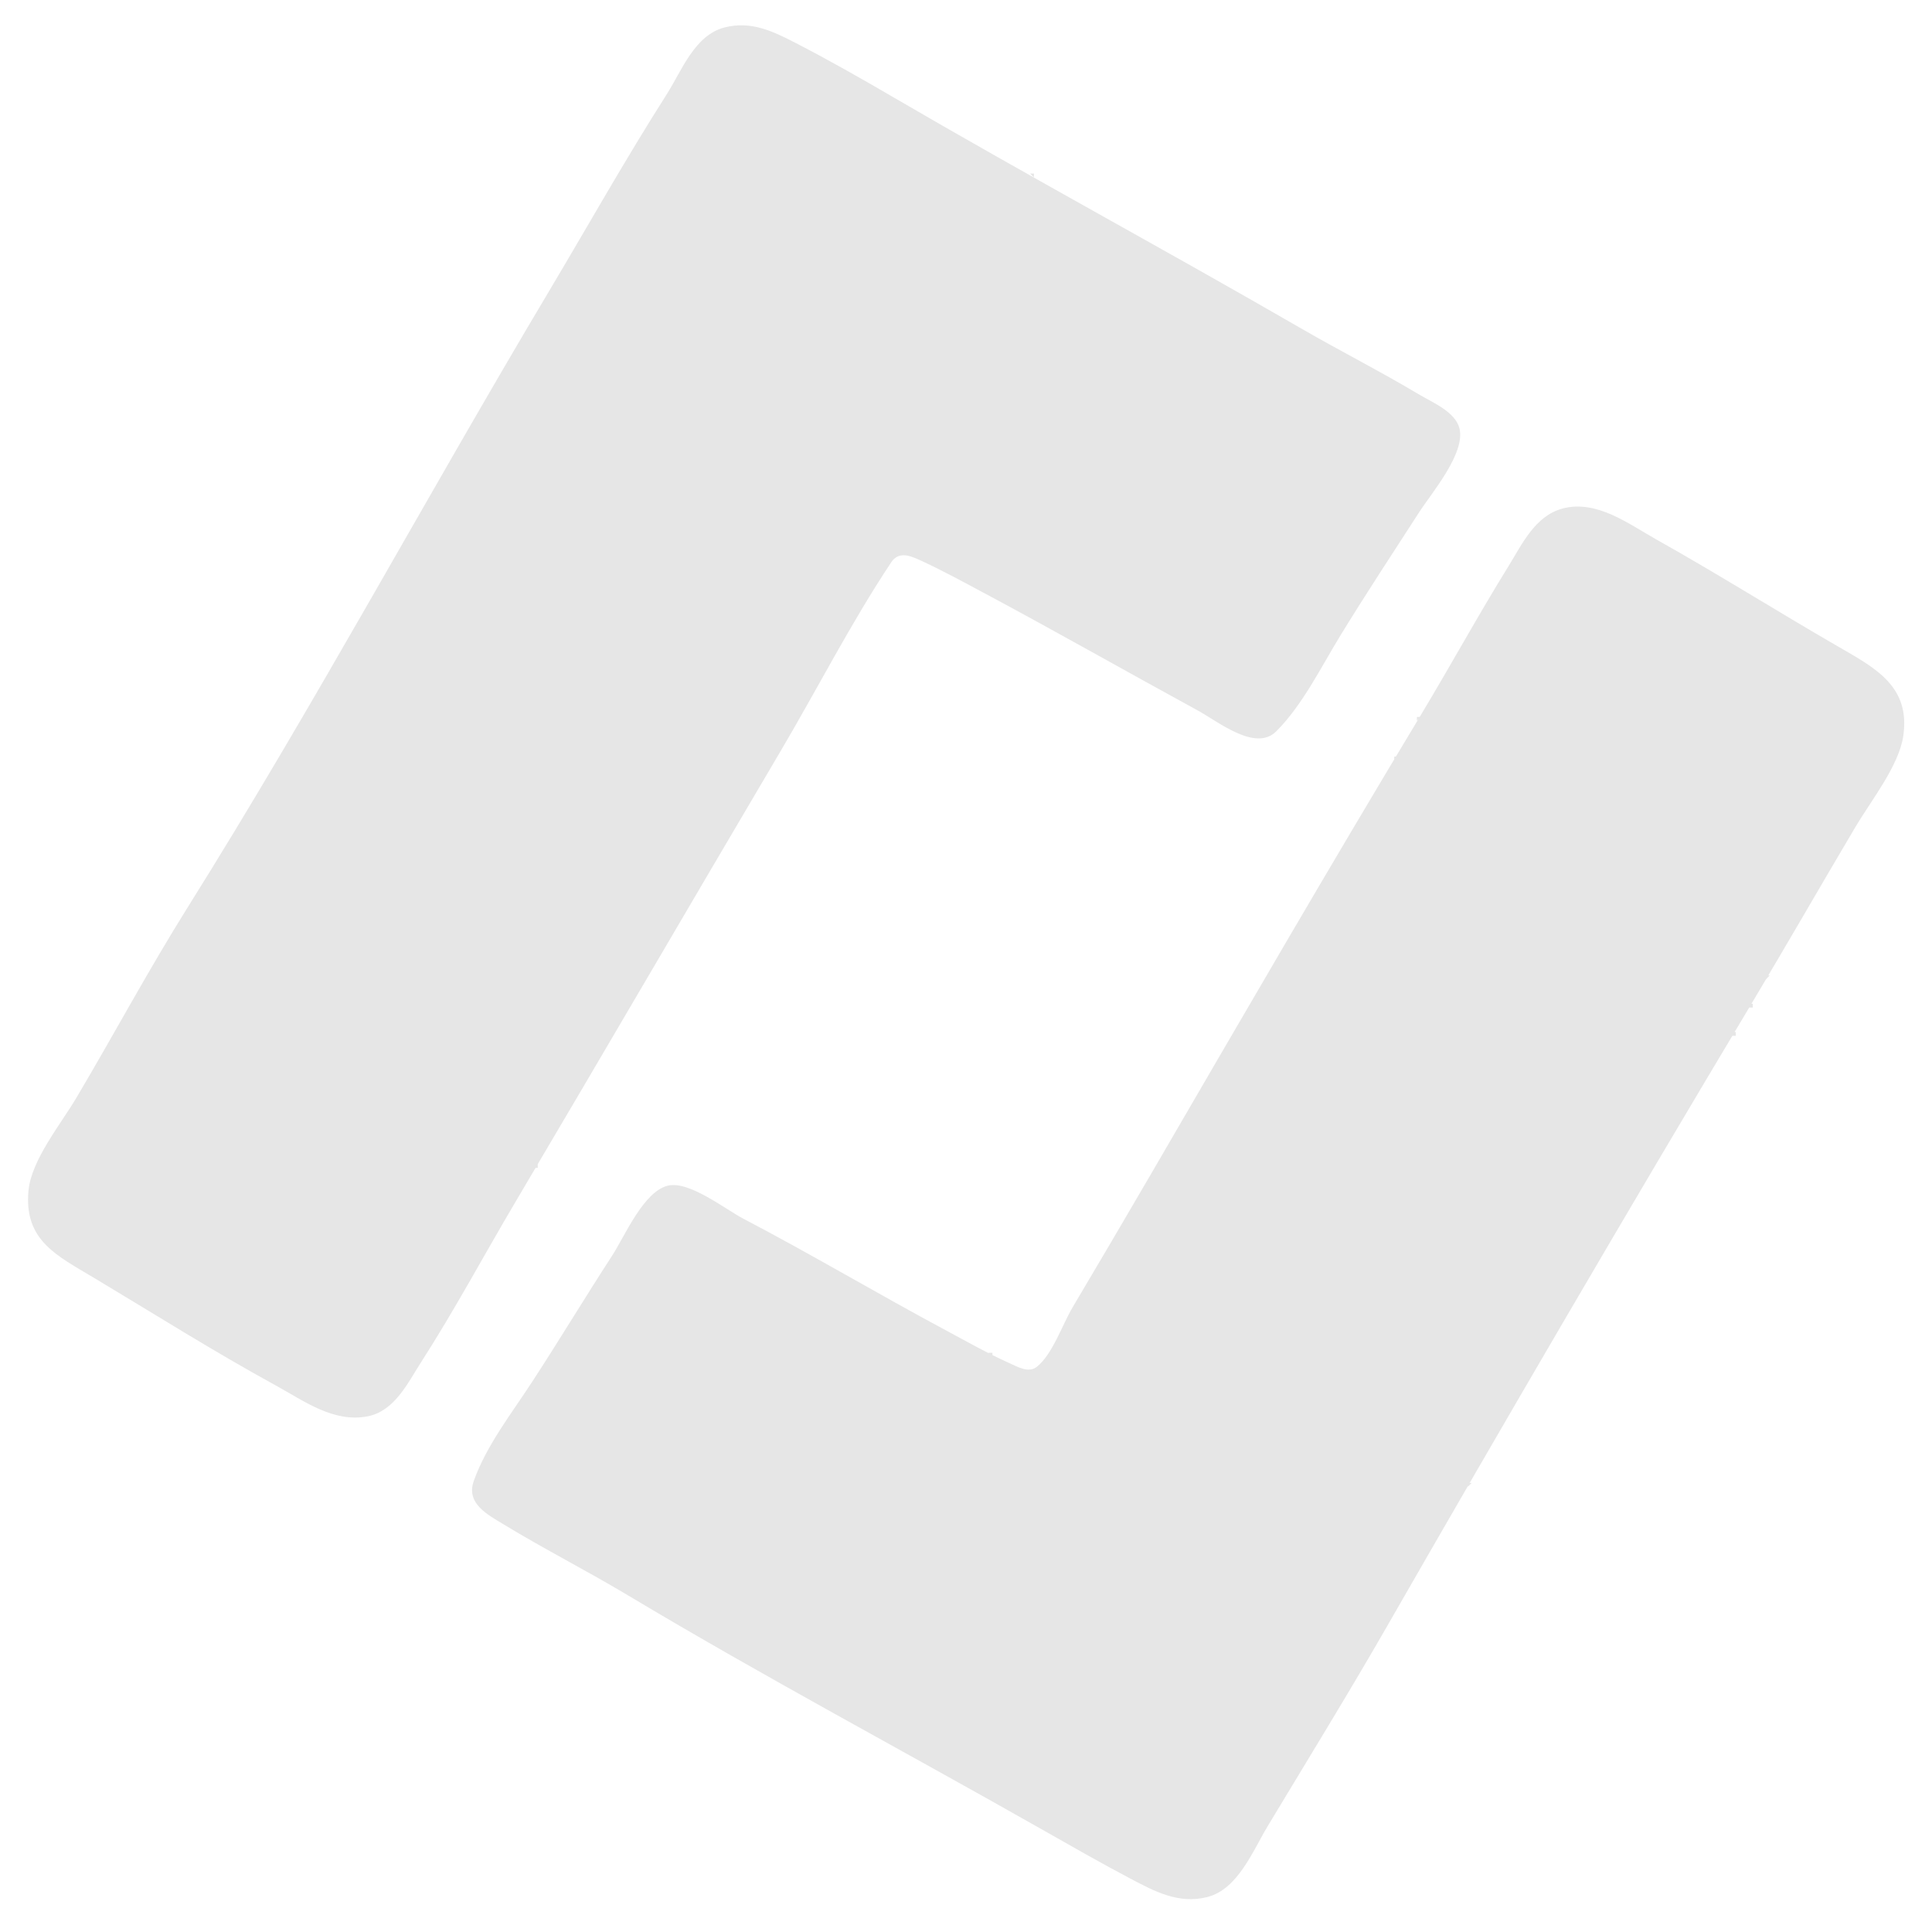
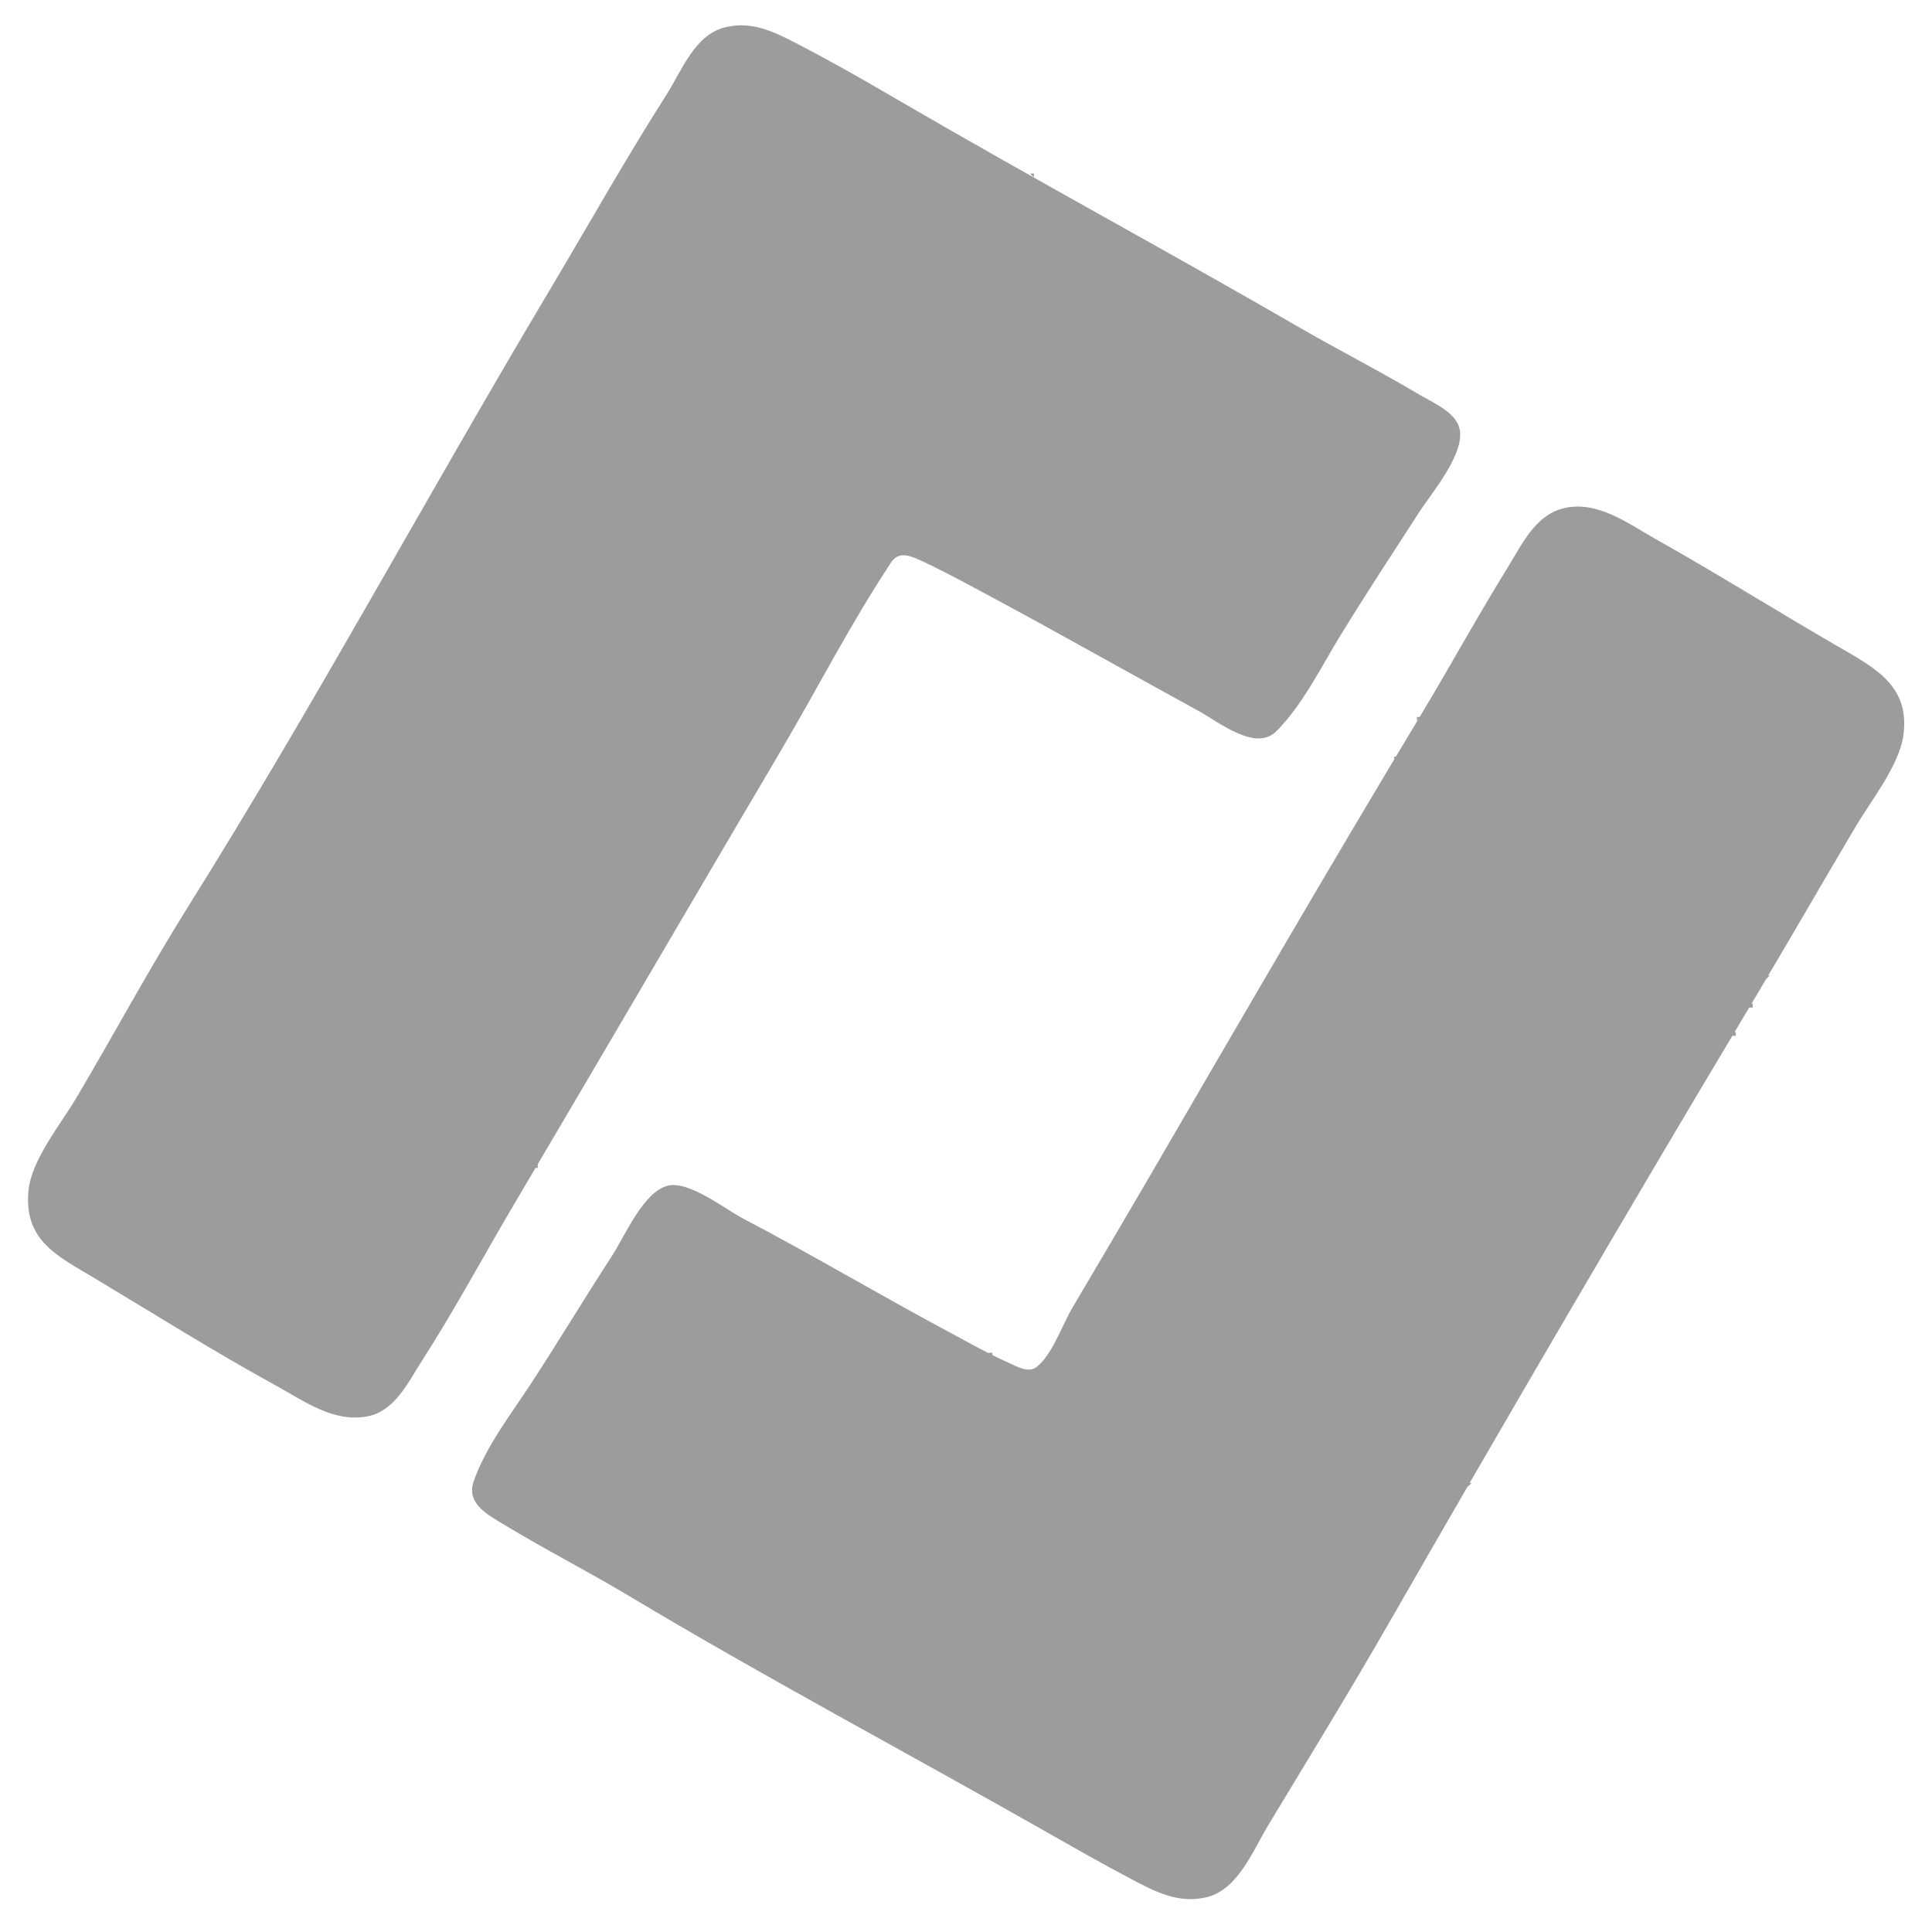
<svg xmlns="http://www.w3.org/2000/svg" width="1024" height="1024">
-   <path style="fill:#e6e6e6; stroke:none;" d="M384 14.557C368.132 18.643 361.316 37.536 353.368 50C331.456 84.363 311.47 119.998 290.604 155C226.219 263.005 166.317 374.223 99.572 480.75C78.839 513.84 60.319 548.381 40.397 582C32.255 595.738 16.636 614.816 15.104 631C12.604 657.416 29.981 665.415 50 677.4C81.866 696.477 113.425 716.401 146 734.23C161.084 742.486 176.743 754.249 194.961 750.661C209.182 747.86 216.211 732.836 223.18 722C240.892 694.459 256.457 665.357 273.133 637.169C320.165 557.669 366.776 477.651 413.796 398C433.329 364.913 451.088 330.042 472.349 298.059C476.232 292.216 481.957 294.328 487.285 296.754C498.77 301.982 509.86 308.052 520.996 314C559.233 334.424 596.947 355.895 635 376.661C645.522 382.403 665.401 398.602 676.385 387.671C690.318 373.804 700.097 353.73 710.281 337.089C723.818 314.971 738.163 293.21 752.232 271.424C758.907 261.089 776.846 240.218 773.525 227.001C771.318 218.22 759.096 213.235 752 209.001C731.471 196.75 710.096 185.917 689.424 173.961C617.652 132.449 544.604 93.067 473 51.255C456.193 41.44 439.3 31.851 422 22.919C409.869 16.655 398.172 10.908 384 14.557z" />
-   <path style="fill:#e6e6e6; stroke:none;" d="M455 39L456 40L455 39z" />
-   <path style="fill:#e6e6e6; stroke:none;" d="M474.667 52.333L475.333 52.667L474.667 52.333z" />
-   <path style="fill:#e6e6e6; stroke:none;" d="M494 61L495 62L494 61z" />
-   <path style="fill:#e6e6e6; stroke:none;" d="M492.667 62.333L493.333 62.667L492.667 62.333z" />
-   <path style="fill:#e6e6e6; stroke:none;" d="M505 67L506 68L505 67M523 77L524 78L523 77M334 78L335 79L334 78M539 86L540 87L539 86z" />
-   <path style="fill:#e6e6e6; stroke:none;" d="M546 92L548 94L548 92L546 92z" />
-   <path style="fill:#e6e6e6; stroke:none;" d="M549.667 92.333L550.333 92.667L549.667 92.333z" />
-   <path style="fill:#e6e6e6; stroke:none;" d="M568.333 104.667L568.667 105.333L568.333 104.667z" />
-   <path style="fill:#e6e6e6; stroke:none;" d="M571 104L572 105L571 104M592 116L593 117L592 116M612 128L613 129L612 128z" />
-   <path style="fill:#e6e6e6; stroke:none;" d="M617.667 133.333L618.333 133.667L617.667 133.333z" />
-   <path style="fill:#e6e6e6; stroke:none;" d="M641.667 147.333L642.333 147.667L641.667 147.333M665.667 160.333L666.333 160.667L665.667 160.333z" />
-   <path style="fill:#e6e6e6; stroke:none;" d="M675 163L676 164L675 163z" />
-   <path style="fill:#e6e6e6; stroke:none;" d="M686.667 172.333L687.333 172.667L686.667 172.333z" />
-   <path style="fill:#e6e6e6; stroke:none;" d="M689.667 174.333L690.333 174.667L689.667 174.333z" />
-   <path style="fill:#e6e6e6; stroke:none;" d="M828.089 269.554C813.644 273.437 806.701 288.471 799.576 300C783.3 326.334 768.421 353.527 752.441 380.036C704.018 460.365 656.842 541.828 609.614 622.999C596.001 646.397 582.25 669.716 568.452 693C563.091 702.048 557.831 717.795 549.61 724.397C545.164 727.966 539.214 724.372 534.911 722.445C523.286 717.242 512.302 710.975 501.039 704.941C465.128 685.702 430.098 664.831 393.999 645.938C384.281 640.852 365.299 625.736 354.004 628.423C341.103 631.492 331.126 655.224 324.502 665.428C309.983 687.794 296.231 710.675 281.656 733C271.022 749.289 257.594 766.516 251.094 785.004C246.907 796.912 258.447 802.802 267 807.997C288.654 821.148 311.272 832.649 333 845.659C404.902 888.711 479.126 928.122 552 969.502C567.588 978.354 583.139 987.267 599 995.637C611.977 1002.48 624.725 1009.38 640 1005.44C656.116 1001.29 664.056 980.951 671.845 968.004C693.049 932.757 714.671 897.668 735.15 862C798.467 751.719 862.764 641.549 928.049 532.46C946.797 501.134 964.975 469.435 983.603 438C991.659 424.406 1006.51 405.821 1008.79 390C1012.59 363.66 993.921 354.056 973.964 342.522C941.82 323.945 910.382 304.146 878 285.989C863.177 277.678 846.237 264.676 828.089 269.554z" />
-   <path style="fill:#e6e6e6; stroke:none;" d="M211 287L212 288L211 287M889 290L890 291L889 290M208 292L209 293L208 292z" />
-   <path style="fill:#e6e6e6; stroke:none;" d="M891.667 294.333L892.333 294.667L891.667 294.333z" />
-   <path style="fill:#e6e6e6; stroke:none;" d="M482 296L483 297L482 296M737 297L738 298L737 297M489 299L490 300L489 299z" />
-   <path style="fill:#e6e6e6; stroke:none;" d="M900.667 299.333L901.333 299.667L900.667 299.333z" />
-   <path style="fill:#e6e6e6; stroke:none;" d="M732.333 301.667L732.667 302.333L732.333 301.667M498.667 302.333L499.333 302.667L498.667 302.333z" />
-   <path style="fill:#e6e6e6; stroke:none;" d="M734 302L735 303L734 302M498 303L499 304L498 303z" />
-   <path style="fill:#e6e6e6; stroke:none;" d="M915.667 308.333L916.333 308.667L915.667 308.333z" />
-   <path style="fill:#e6e6e6; stroke:none;" d="M925 311L926 312L925 311M542 327L543 328L542 327M960 332L961 333L960 332M554 334L555 335L554 334z" />
-   <path style="fill:#e6e6e6; stroke:none;" d="M711.333 334.667L711.667 335.333L711.333 334.667z" />
-   <path style="fill:#e6e6e6; stroke:none;" d="M561 338L562 339L561 338M572 344L573 345L572 344M766 353L767 354L766 353M594 356L595 357L594 356M999 356L1000 357L999 356M598 358L599 359L598 358M763 358L764 359L763 358M759 365L760 366L759 365z" />
-   <path style="fill:#e6e6e6; stroke:none;" d="M686.667 373.333L687.333 373.667L686.667 373.333z" />
-   <path style="fill:#e6e6e6; stroke:none;" d="M687 376L688 377L687 376M157 378L158 379L157 378z" />
-   <path style="fill:#e6e6e6; stroke:none;" d="M751 380L751 382L753 380L751 380z" />
-   <path style="fill:#e6e6e6; stroke:none;" d="M739 401L739 403L741 403L741 401L739 401M998.333 410.667L998.667 411.333L998.333 410.667z" />
-   <path style="fill:#e6e6e6; stroke:none;" d="M134 418L135 419L134 418M727 418L728 419L727 418M720 431L721 432L720 431M119 443L120 444L119 443M709 448L710 449L709 448M115 450L116 451L115 450M110 458L111 459L110 458M703 459L704 460L703 459M970 464L971 465L970 464M106 465L107 466L106 465z" />
-   <path style="fill:#e6e6e6; stroke:none;" d="M964.333 469.667L964.667 470.333L964.333 469.667M369.333 471.667L369.667 472.333L369.333 471.667z" />
-   <path style="fill:#e6e6e6; stroke:none;" d="M964 474L965 475L964 474M691 480L692 481L691 480M959 482L960 483L959 482M91 491L92 492L91 491z" />
-   <path style="fill:#e6e6e6; stroke:none;" d="M357.333 492.667L357.667 493.333L357.333 492.667z" />
-   <path style="fill:#e6e6e6; stroke:none;" d="M953 492L954 493L953 492z" />
-   <path style="fill:#e6e6e6; stroke:none;" d="M950.333 493.667L950.667 494.333L950.333 493.667z" />
-   <path style="fill:#e6e6e6; stroke:none;" d="M950 497L951 498L950 497M85 501L86 502L85 501z" />
-   <path style="fill:#e6e6e6; stroke:none;" d="M350.333 504.667L350.667 505.333L350.333 504.667z" />
-   <path style="fill:#e6e6e6; stroke:none;" d="M676 505L677 506L676 505M80 509L81 510L80 509M943 510L944 511L943 510M347 514L348 515L347 514M940 515L941 516L940 515z" />
-   <path style="fill:#e6e6e6; stroke:none;" d="M936 517L936 519L938 517L936 517z" />
-   <path style="fill:#e6e6e6; stroke:none;" d="M938 518L939 519L938 518M73 522L74 523L73 522z" />
-   <path style="fill:#e6e6e6; stroke:none;" d="M933.667 522.333L934.333 522.667L933.667 522.333z" />
-   <path style="fill:#e6e6e6; stroke:none;" d="M70 527L71 528L70 527z" />
-   <path style="fill:#e6e6e6; stroke:none;" d="M336.333 528.667L336.667 529.333L336.333 528.667z" />
-   <path style="fill:#e6e6e6; stroke:none;" d="M932 528L933 529L932 528z" />
-   <path style="fill:#e6e6e6; stroke:none;" d="M929.333 529.667L929.667 530.333L929.333 529.667z" />
-   <path style="fill:#e6e6e6; stroke:none;" d="M336 532L337 533L336 532z" />
-   <path style="fill:#e6e6e6; stroke:none;" d="M927 532L927 534L929 534L929 532L927 532z" />
-   <path style="fill:#e6e6e6; stroke:none;" d="M64 537L65 538L64 537z" />
-   <path style="fill:#e6e6e6; stroke:none;" d="M327.333 543.667L327.667 544.333L327.333 543.667z" />
-   <path style="fill:#e6e6e6; stroke:none;" d="M59 545L60 546L59 545z" />
-   <path style="fill:#e6e6e6; stroke:none;" d="M918 547L918 549L920 549L920 547L918 547z" />
-   <path style="fill:#e6e6e6; stroke:none;" d="M917 554L918 555L917 554M53 555L54 556L53 555M320 560L321 561L320 560M913 561L914 562L913 561z" />
-   <path style="fill:#e6e6e6; stroke:none;" d="M908.333 565.667L908.667 566.333L908.333 565.667z" />
-   <path style="fill:#e6e6e6; stroke:none;" d="M908 569L909 570L908 569M314 571L315 572L314 571M904 576L905 577L904 576M303 588L304 589L303 588z" />
-   <path style="fill:#e6e6e6; stroke:none;" d="M889.333 598.667L889.667 599.333L889.333 598.667z" />
-   <path style="fill:#e6e6e6; stroke:none;" d="M296 601L297 602L296 601M889 601L890 602L889 601z" />
-   <path style="fill:#e6e6e6; stroke:none;" d="M283 617L283 619L285 619L285 617L283 617M273.333 635.667L273.667 636.333L273.333 635.667z" />
-   <path style="fill:#e6e6e6; stroke:none;" d="M336 643L337 644L336 643M269 646L270 647L269 646z" />
-   <path style="fill:#e6e6e6; stroke:none;" d="M263.333 653.667L263.667 654.333L263.333 653.667z" />
-   <path style="fill:#e6e6e6; stroke:none;" d="M264 654L265 655L264 654M425 661L426 662L425 661M24 663L25 664L24 663M429 663L430 664L429 663M257 666L258 667L257 666z" />
-   <path style="fill:#e6e6e6; stroke:none;" d="M254.333 668.667L254.667 669.333L254.333 668.667z" />
-   <path style="fill:#e6e6e6; stroke:none;" d="M248 681L249 682L248 681M469 685L470 686L469 685M63 687L64 688L63 687M481 692L482 693L481 692M73 693L74 694L73 693M827 707L828 708L827 707M98 708L99 709L98 708M525 716L526 717L525 716M289 717L290 718L289 717z" />
-   <path style="fill:#e6e6e6; stroke:none;" d="M524 717L524 719L526 719L526 717L524 717z" />
-   <path style="fill:#e6e6e6; stroke:none;" d="M286 722L287 723L286 722M541 723L542 724L541 723M812 732L813 733L812 732z" />
-   <path style="fill:#e6e6e6; stroke:none;" d="M791.333 765.667L791.667 766.333L791.333 765.667z" />
-   <path style="fill:#e6e6e6; stroke:none;" d="M787.333 771.667L787.667 772.333L787.333 771.667z" />
-   <path style="fill:#e6e6e6; stroke:none;" d="M778 786L778 788L780 786L778 786z" />
-   <path style="fill:#e6e6e6; stroke:none;" d="M322 841L323 842L322 841M348 856L349 857L348 856z" />
-   <path style="fill:#e6e6e6; stroke:none;" d="M354.667 857.333L355.333 857.667L354.667 857.333z" />
-   <path style="fill:#e6e6e6; stroke:none;" d="M726.333 875.667L726.667 876.333L726.333 875.667z" />
-   <path style="fill:#e6e6e6; stroke:none;" d="M717.333 890.667L717.667 891.333L717.333 890.667z" />
-   <path style="fill:#e6e6e6; stroke:none;" d="M411 891L412 892L411 891z" />
-   <path style="fill:#e6e6e6; stroke:none;" d="M715.333 893.667L715.667 894.333L715.333 893.667z" />
-   <path style="fill:#e6e6e6; stroke:none;" d="M431 903L432 904L431 903z" />
-   <path style="fill:#e6e6e6; stroke:none;" d="M705.333 911.667L705.667 912.333L705.333 911.667z" />
-   <path style="fill:#e6e6e6; stroke:none;" d="M463 921L464 922L463 921M473 927L474 928L473 927M484 933L485 934L484 933M689 941L690 942L689 941M518 952L519 953L518 952z" />
-   <path style="fill:#e6e6e6; stroke:none;" d="M530.667 957.333L531.333 957.667L530.667 957.333z" />
-   <path style="fill:#e6e6e6; stroke:none;" d="M529 958L530 959L529 958M532 960L533 961L532 960z" />
-   <path style="fill:#e6e6e6; stroke:none;" d="M674.333 962.667L674.667 963.333L674.333 962.667z" />
-   <path style="fill:#e6e6e6; stroke:none;" d="M568 980L570 982L568 980z" />
+   <path style="fill:#9c9c9c; stroke:none;" d="M384 14.557C368.132 18.643 361.316 37.536 353.368 50C331.456 84.363 311.47 119.998 290.604 155C226.219 263.005 166.317 374.223 99.572 480.75C78.839 513.84 60.319 548.381 40.397 582C32.255 595.738 16.636 614.816 15.104 631C12.604 657.416 29.981 665.415 50 677.4C81.866 696.477 113.425 716.401 146 734.23C161.084 742.486 176.743 754.249 194.961 750.661C209.182 747.86 216.211 732.836 223.18 722C240.892 694.459 256.457 665.357 273.133 637.169C320.165 557.669 366.776 477.651 413.796 398C433.329 364.913 451.088 330.042 472.349 298.059C476.232 292.216 481.957 294.328 487.285 296.754C498.77 301.982 509.86 308.052 520.996 314C559.233 334.424 596.947 355.895 635 376.661C645.522 382.403 665.401 398.602 676.385 387.671C690.318 373.804 700.097 353.73 710.281 337.089C723.818 314.971 738.163 293.21 752.232 271.424C758.907 261.089 776.846 240.218 773.525 227.001C771.318 218.22 759.096 213.235 752 209.001C731.471 196.75 710.096 185.917 689.424 173.961C617.652 132.449 544.604 93.067 473 51.255C456.193 41.44 439.3 31.851 422 22.919C409.869 16.655 398.172 10.908 384 14.557z" />
+   <path style="fill:#9c9c9c; stroke:none;" d="M455 39L456 40L455 39z" />
+   <path style="fill:#9c9c9c; stroke:none;" d="M474.667 52.333L475.333 52.667L474.667 52.333z" />
+   <path style="fill:#9c9c9c; stroke:none;" d="M494 61L495 62L494 61z" />
+   <path style="fill:#9c9c9c; stroke:none;" d="M492.667 62.333L493.333 62.667L492.667 62.333z" />
+   <path style="fill:#9c9c9c; stroke:none;" d="M505 67L506 68L505 67M523 77L524 78L523 77M334 78L335 79L334 78M539 86L540 87L539 86z" />
+   <path style="fill:#9c9c9c; stroke:none;" d="M546 92L548 94L548 92L546 92z" />
+   <path style="fill:#9c9c9c; stroke:none;" d="M549.667 92.333L550.333 92.667L549.667 92.333z" />
+   <path style="fill:#9c9c9c; stroke:none;" d="M568.333 104.667L568.667 105.333L568.333 104.667z" />
+   <path style="fill:#9c9c9c; stroke:none;" d="M571 104L572 105L571 104M592 116L593 117L592 116M612 128L613 129L612 128z" />
+   <path style="fill:#9c9c9c; stroke:none;" d="M617.667 133.333L618.333 133.667L617.667 133.333z" />
+   <path style="fill:#9c9c9c; stroke:none;" d="M641.667 147.333L642.333 147.667L641.667 147.333M665.667 160.333L666.333 160.667L665.667 160.333z" />
+   <path style="fill:#9c9c9c; stroke:none;" d="M675 163L676 164L675 163z" />
+   <path style="fill:#9c9c9c; stroke:none;" d="M686.667 172.333L687.333 172.667L686.667 172.333z" />
+   <path style="fill:#9c9c9c; stroke:none;" d="M689.667 174.333L690.333 174.667L689.667 174.333z" />
+   <path style="fill:#9c9c9c; stroke:none;" d="M828.089 269.554C813.644 273.437 806.701 288.471 799.576 300C783.3 326.334 768.421 353.527 752.441 380.036C704.018 460.365 656.842 541.828 609.614 622.999C596.001 646.397 582.25 669.716 568.452 693C563.091 702.048 557.831 717.795 549.61 724.397C545.164 727.966 539.214 724.372 534.911 722.445C523.286 717.242 512.302 710.975 501.039 704.941C465.128 685.702 430.098 664.831 393.999 645.938C384.281 640.852 365.299 625.736 354.004 628.423C341.103 631.492 331.126 655.224 324.502 665.428C309.983 687.794 296.231 710.675 281.656 733C271.022 749.289 257.594 766.516 251.094 785.004C246.907 796.912 258.447 802.802 267 807.997C288.654 821.148 311.272 832.649 333 845.659C404.902 888.711 479.126 928.122 552 969.502C567.588 978.354 583.139 987.267 599 995.637C611.977 1002.48 624.725 1009.38 640 1005.44C656.116 1001.29 664.056 980.951 671.845 968.004C693.049 932.757 714.671 897.668 735.15 862C798.467 751.719 862.764 641.549 928.049 532.46C946.797 501.134 964.975 469.435 983.603 438C991.659 424.406 1006.51 405.821 1008.79 390C1012.59 363.66 993.921 354.056 973.964 342.522C941.82 323.945 910.382 304.146 878 285.989C863.177 277.678 846.237 264.676 828.089 269.554z" />
+   <path style="fill:#9c9c9c; stroke:none;" d="M211 287L212 288L211 287M889 290L890 291L889 290M208 292L209 293L208 292z" />
+   <path style="fill:#9c9c9c; stroke:none;" d="M891.667 294.333L892.333 294.667L891.667 294.333z" />
+   <path style="fill:#9c9c9c; stroke:none;" d="M482 296L483 297L482 296M737 297L738 298L737 297M489 299L490 300L489 299z" />
+   <path style="fill:#9c9c9c; stroke:none;" d="M900.667 299.333L901.333 299.667L900.667 299.333z" />
+   <path style="fill:#9c9c9c; stroke:none;" d="M732.333 301.667L732.667 302.333L732.333 301.667M498.667 302.333L499.333 302.667L498.667 302.333z" />
+   <path style="fill:#9c9c9c; stroke:none;" d="M734 302L735 303L734 302M498 303L499 304L498 303z" />
+   <path style="fill:#9c9c9c; stroke:none;" d="M915.667 308.333L916.333 308.667L915.667 308.333z" />
+   <path style="fill:#9c9c9c; stroke:none;" d="M925 311L926 312L925 311M542 327L543 328L542 327M960 332L961 333L960 332M554 334L555 335L554 334z" />
+   <path style="fill:#9c9c9c; stroke:none;" d="M711.333 334.667L711.667 335.333L711.333 334.667z" />
+   <path style="fill:#9c9c9c; stroke:none;" d="M561 338L562 339L561 338M572 344L573 345L572 344M766 353L767 354L766 353M594 356L595 357L594 356M999 356L1000 357L999 356M598 358L599 359L598 358M763 358L764 359L763 358M759 365L760 366L759 365z" />
+   <path style="fill:#9c9c9c; stroke:none;" d="M686.667 373.333L687.333 373.667L686.667 373.333z" />
+   <path style="fill:#9c9c9c; stroke:none;" d="M687 376L688 377L687 376M157 378L158 379L157 378z" />
+   <path style="fill:#9c9c9c; stroke:none;" d="M751 380L751 382L753 380L751 380z" />
+   <path style="fill:#9c9c9c; stroke:none;" d="M739 401L739 403L741 403L741 401L739 401M998.333 410.667L998.667 411.333L998.333 410.667z" />
+   <path style="fill:#9c9c9c; stroke:none;" d="M134 418L135 419L134 418M727 418L728 419L727 418M720 431L721 432L720 431M119 443L120 444L119 443M709 448L710 449L709 448M115 450L116 451L115 450M110 458L111 459L110 458M703 459L704 460L703 459M970 464L971 465L970 464M106 465L107 466L106 465z" />
+   <path style="fill:#9c9c9c; stroke:none;" d="M964.333 469.667L964.667 470.333L964.333 469.667M369.333 471.667L369.667 472.333L369.333 471.667z" />
+   <path style="fill:#9c9c9c; stroke:none;" d="M964 474L965 475L964 474M691 480L692 481L691 480M959 482L960 483L959 482M91 491L92 492L91 491z" />
+   <path style="fill:#9c9c9c; stroke:none;" d="M357.333 492.667L357.667 493.333L357.333 492.667z" />
+   <path style="fill:#9c9c9c; stroke:none;" d="M953 492L954 493L953 492z" />
+   <path style="fill:#9c9c9c; stroke:none;" d="M950.333 493.667L950.667 494.333L950.333 493.667z" />
+   <path style="fill:#9c9c9c; stroke:none;" d="M950 497L951 498L950 497M85 501L86 502L85 501z" />
+   <path style="fill:#9c9c9c; stroke:none;" d="M350.333 504.667L350.667 505.333L350.333 504.667z" />
+   <path style="fill:#9c9c9c; stroke:none;" d="M676 505L677 506L676 505M80 509L81 510L80 509M943 510L944 511L943 510M347 514L348 515L347 514M940 515L941 516L940 515z" />
+   <path style="fill:#9c9c9c; stroke:none;" d="M936 517L936 519L938 517L936 517z" />
+   <path style="fill:#9c9c9c; stroke:none;" d="M938 518L939 519L938 518M73 522L74 523L73 522z" />
+   <path style="fill:#9c9c9c; stroke:none;" d="M933.667 522.333L934.333 522.667L933.667 522.333z" />
+   <path style="fill:#9c9c9c; stroke:none;" d="M70 527L71 528L70 527z" />
+   <path style="fill:#9c9c9c; stroke:none;" d="M336.333 528.667L336.667 529.333L336.333 528.667z" />
+   <path style="fill:#9c9c9c; stroke:none;" d="M932 528L933 529L932 528z" />
+   <path style="fill:#9c9c9c; stroke:none;" d="M929.333 529.667L929.667 530.333L929.333 529.667z" />
+   <path style="fill:#9c9c9c; stroke:none;" d="M336 532L337 533L336 532z" />
+   <path style="fill:#9c9c9c; stroke:none;" d="M927 532L927 534L929 534L929 532L927 532z" />
+   <path style="fill:#9c9c9c; stroke:none;" d="M64 537L65 538L64 537z" />
+   <path style="fill:#9c9c9c; stroke:none;" d="M327.333 543.667L327.667 544.333L327.333 543.667z" />
+   <path style="fill:#9c9c9c; stroke:none;" d="M59 545L60 546L59 545z" />
+   <path style="fill:#9c9c9c; stroke:none;" d="M918 547L918 549L920 549L920 547L918 547z" />
+   <path style="fill:#9c9c9c; stroke:none;" d="M917 554L918 555L917 554M53 555L54 556L53 555M320 560L321 561L320 560M913 561L914 562L913 561z" />
+   <path style="fill:#9c9c9c; stroke:none;" d="M908.333 565.667L908.667 566.333L908.333 565.667z" />
+   <path style="fill:#9c9c9c; stroke:none;" d="M908 569L909 570L908 569M314 571L315 572L314 571M904 576L905 577L904 576M303 588L304 589L303 588z" />
+   <path style="fill:#9c9c9c; stroke:none;" d="M889.333 598.667L889.667 599.333L889.333 598.667z" />
+   <path style="fill:#9c9c9c; stroke:none;" d="M296 601L297 602L296 601M889 601L890 602L889 601z" />
+   <path style="fill:#9c9c9c; stroke:none;" d="M283 617L283 619L285 619L285 617L283 617M273.333 635.667L273.667 636.333L273.333 635.667z" />
+   <path style="fill:#9c9c9c; stroke:none;" d="M336 643L337 644L336 643M269 646L270 647L269 646z" />
+   <path style="fill:#9c9c9c; stroke:none;" d="M263.333 653.667L263.667 654.333L263.333 653.667z" />
+   <path style="fill:#9c9c9c; stroke:none;" d="M264 654L265 655L264 654M425 661L426 662L425 661M24 663L25 664L24 663M429 663L430 664L429 663M257 666L258 667L257 666z" />
+   <path style="fill:#9c9c9c; stroke:none;" d="M254.333 668.667L254.667 669.333L254.333 668.667z" />
+   <path style="fill:#9c9c9c; stroke:none;" d="M248 681L249 682L248 681M469 685L470 686L469 685M63 687L64 688L63 687M481 692L482 693L481 692M73 693L74 694L73 693M827 707L828 708L827 707M98 708L99 709L98 708M525 716L526 717L525 716M289 717L290 718L289 717z" />
+   <path style="fill:#9c9c9c; stroke:none;" d="M524 717L524 719L526 719L526 717L524 717z" />
+   <path style="fill:#9c9c9c; stroke:none;" d="M286 722L287 723L286 722M541 723L542 724L541 723M812 732L813 733L812 732z" />
+   <path style="fill:#9c9c9c; stroke:none;" d="M791.333 765.667L791.667 766.333L791.333 765.667z" />
+   <path style="fill:#9c9c9c; stroke:none;" d="M787.333 771.667L787.667 772.333L787.333 771.667z" />
+   <path style="fill:#9c9c9c; stroke:none;" d="M778 786L778 788L780 786L778 786z" />
+   <path style="fill:#9c9c9c; stroke:none;" d="M322 841L323 842L322 841M348 856L349 857L348 856z" />
+   <path style="fill:#9c9c9c; stroke:none;" d="M354.667 857.333L355.333 857.667L354.667 857.333z" />
+   <path style="fill:#9c9c9c; stroke:none;" d="M726.333 875.667L726.667 876.333L726.333 875.667z" />
+   <path style="fill:#9c9c9c; stroke:none;" d="M717.333 890.667L717.667 891.333L717.333 890.667z" />
+   <path style="fill:#9c9c9c; stroke:none;" d="M411 891L412 892L411 891z" />
+   <path style="fill:#9c9c9c; stroke:none;" d="M715.333 893.667L715.667 894.333L715.333 893.667z" />
+   <path style="fill:#9c9c9c; stroke:none;" d="M431 903L432 904L431 903z" />
+   <path style="fill:#9c9c9c; stroke:none;" d="M705.333 911.667L705.667 912.333L705.333 911.667z" />
+   <path style="fill:#9c9c9c; stroke:none;" d="M463 921L464 922L463 921M473 927L474 928L473 927M484 933L485 934L484 933M689 941L690 942L689 941M518 952L519 953L518 952z" />
+   <path style="fill:#9c9c9c; stroke:none;" d="M530.667 957.333L531.333 957.667L530.667 957.333z" />
+   <path style="fill:#9c9c9c; stroke:none;" d="M529 958L530 959L529 958M532 960L533 961L532 960z" />
+   <path style="fill:#9c9c9c; stroke:none;" d="M674.333 962.667L674.667 963.333L674.333 962.667z" />
+   <path style="fill:#9c9c9c; stroke:none;" d="M568 980L570 982L568 980z" />
</svg>
